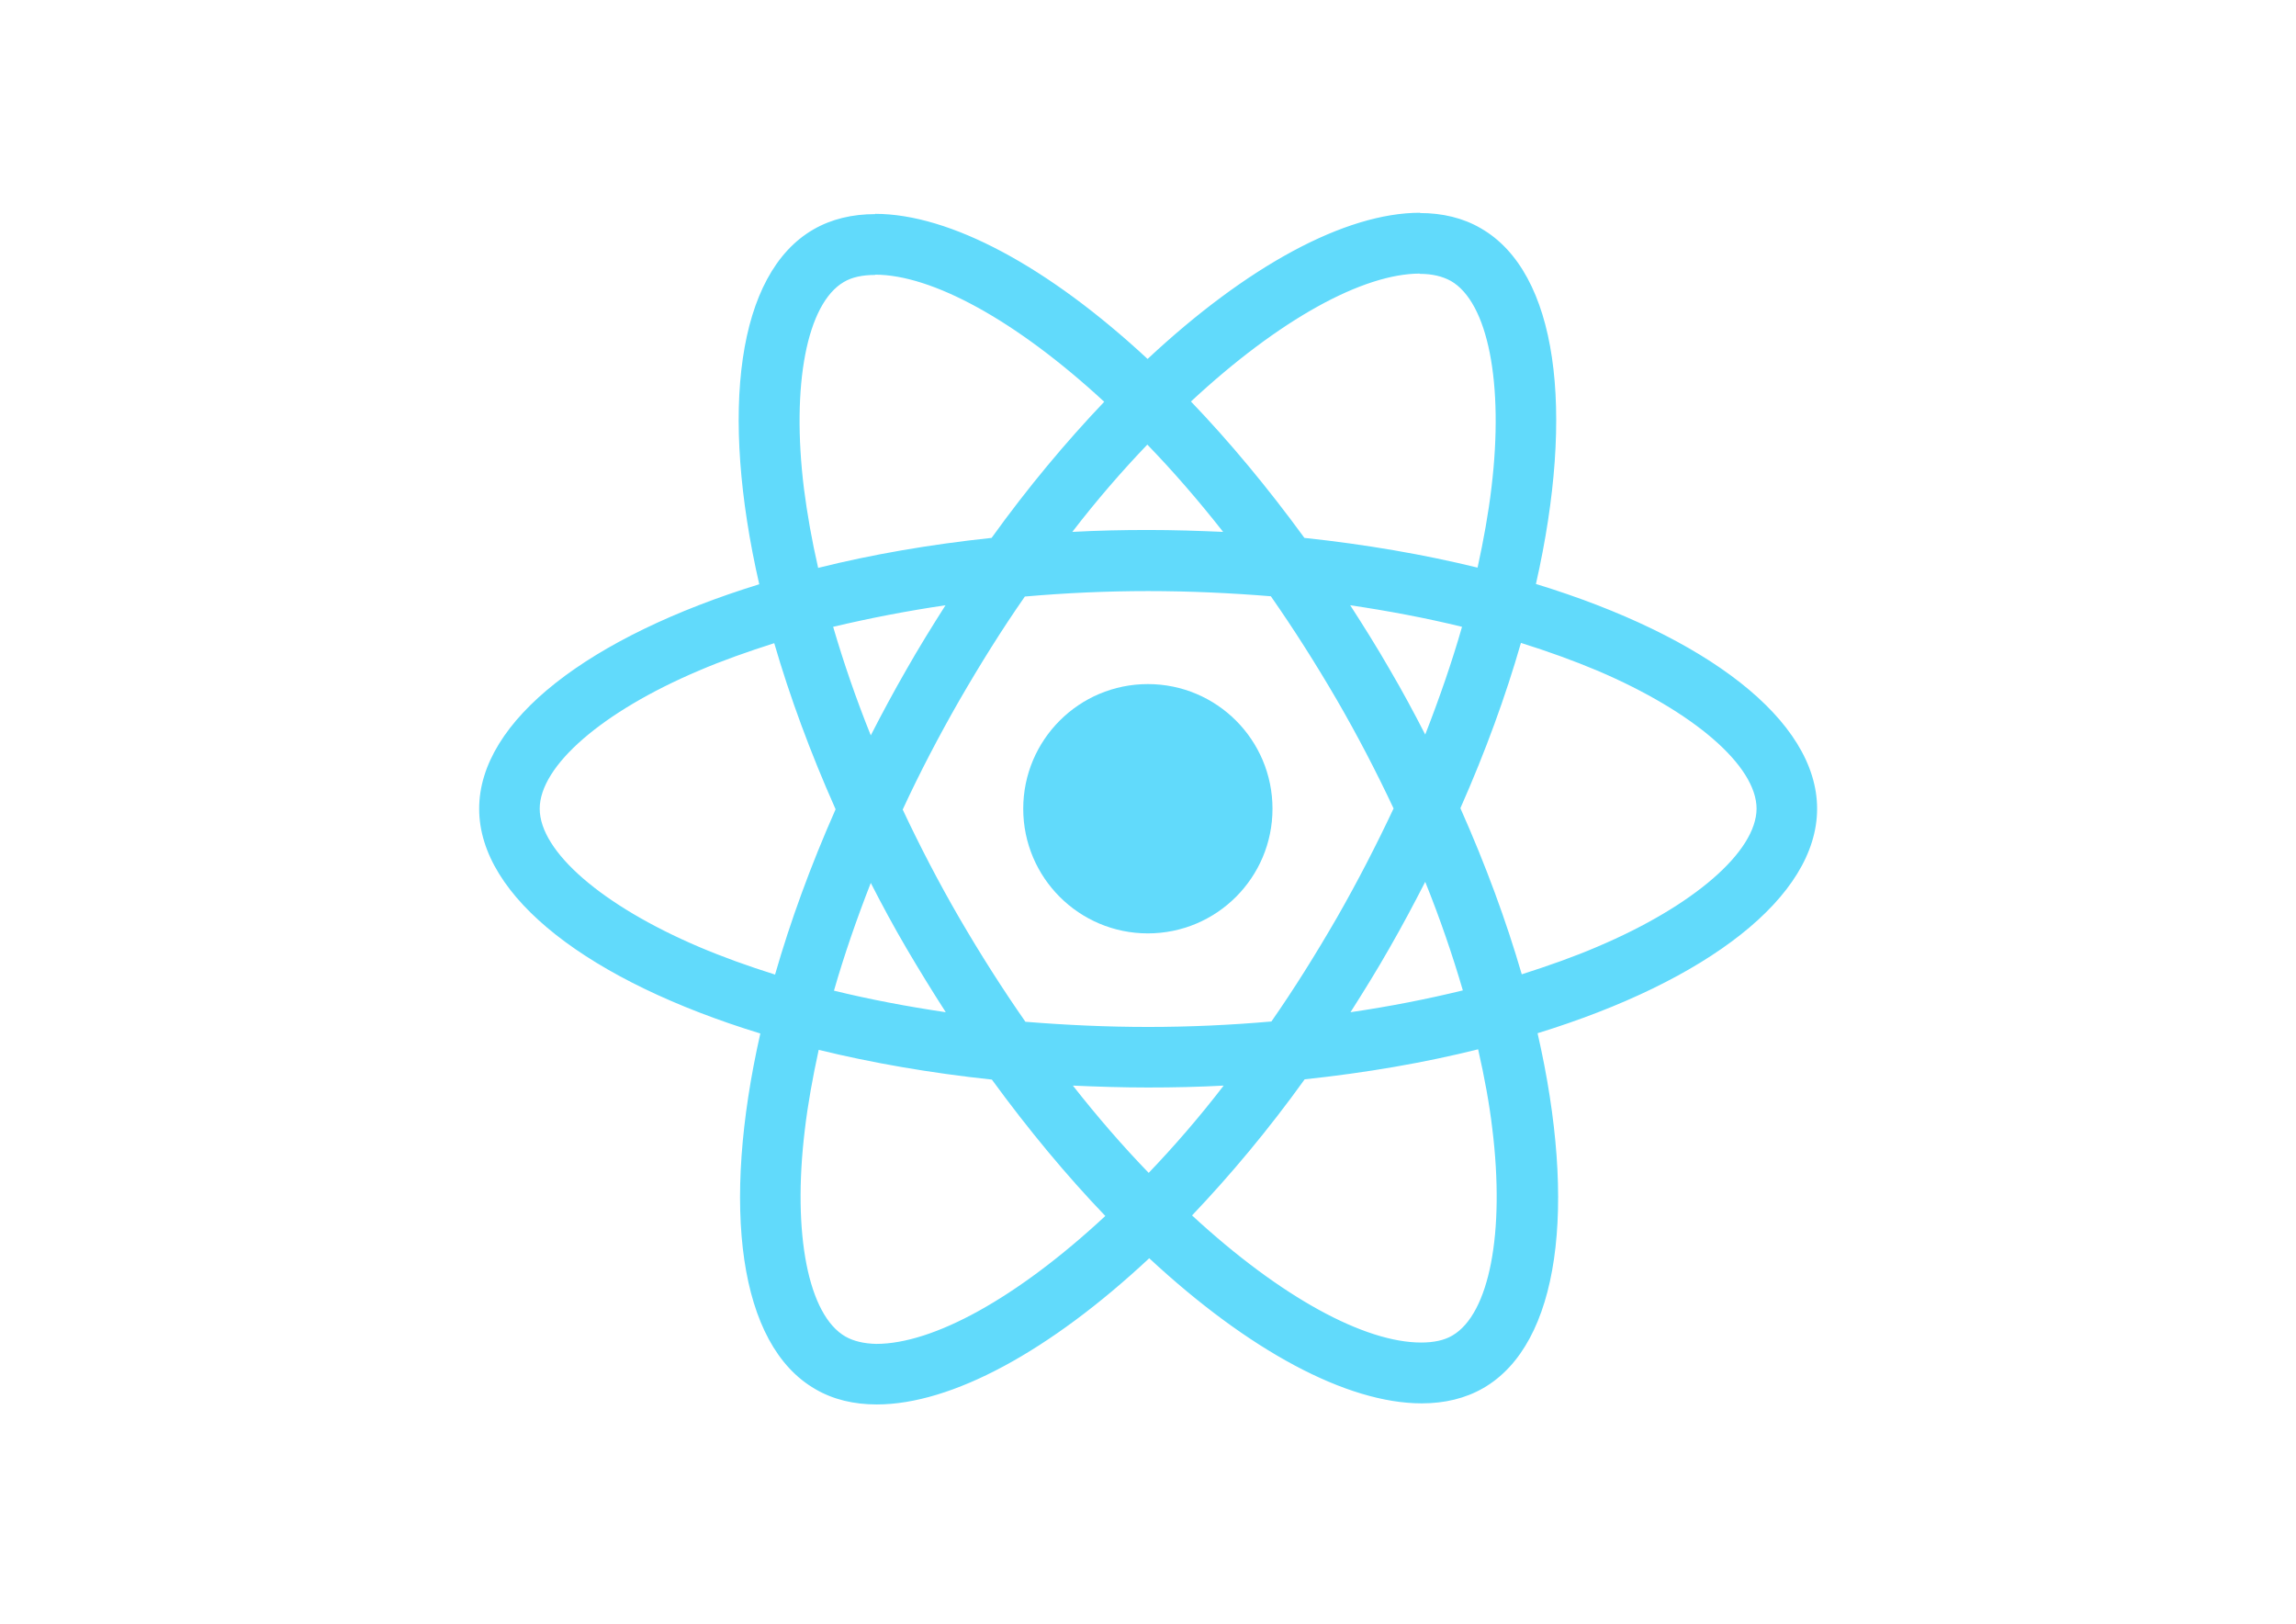
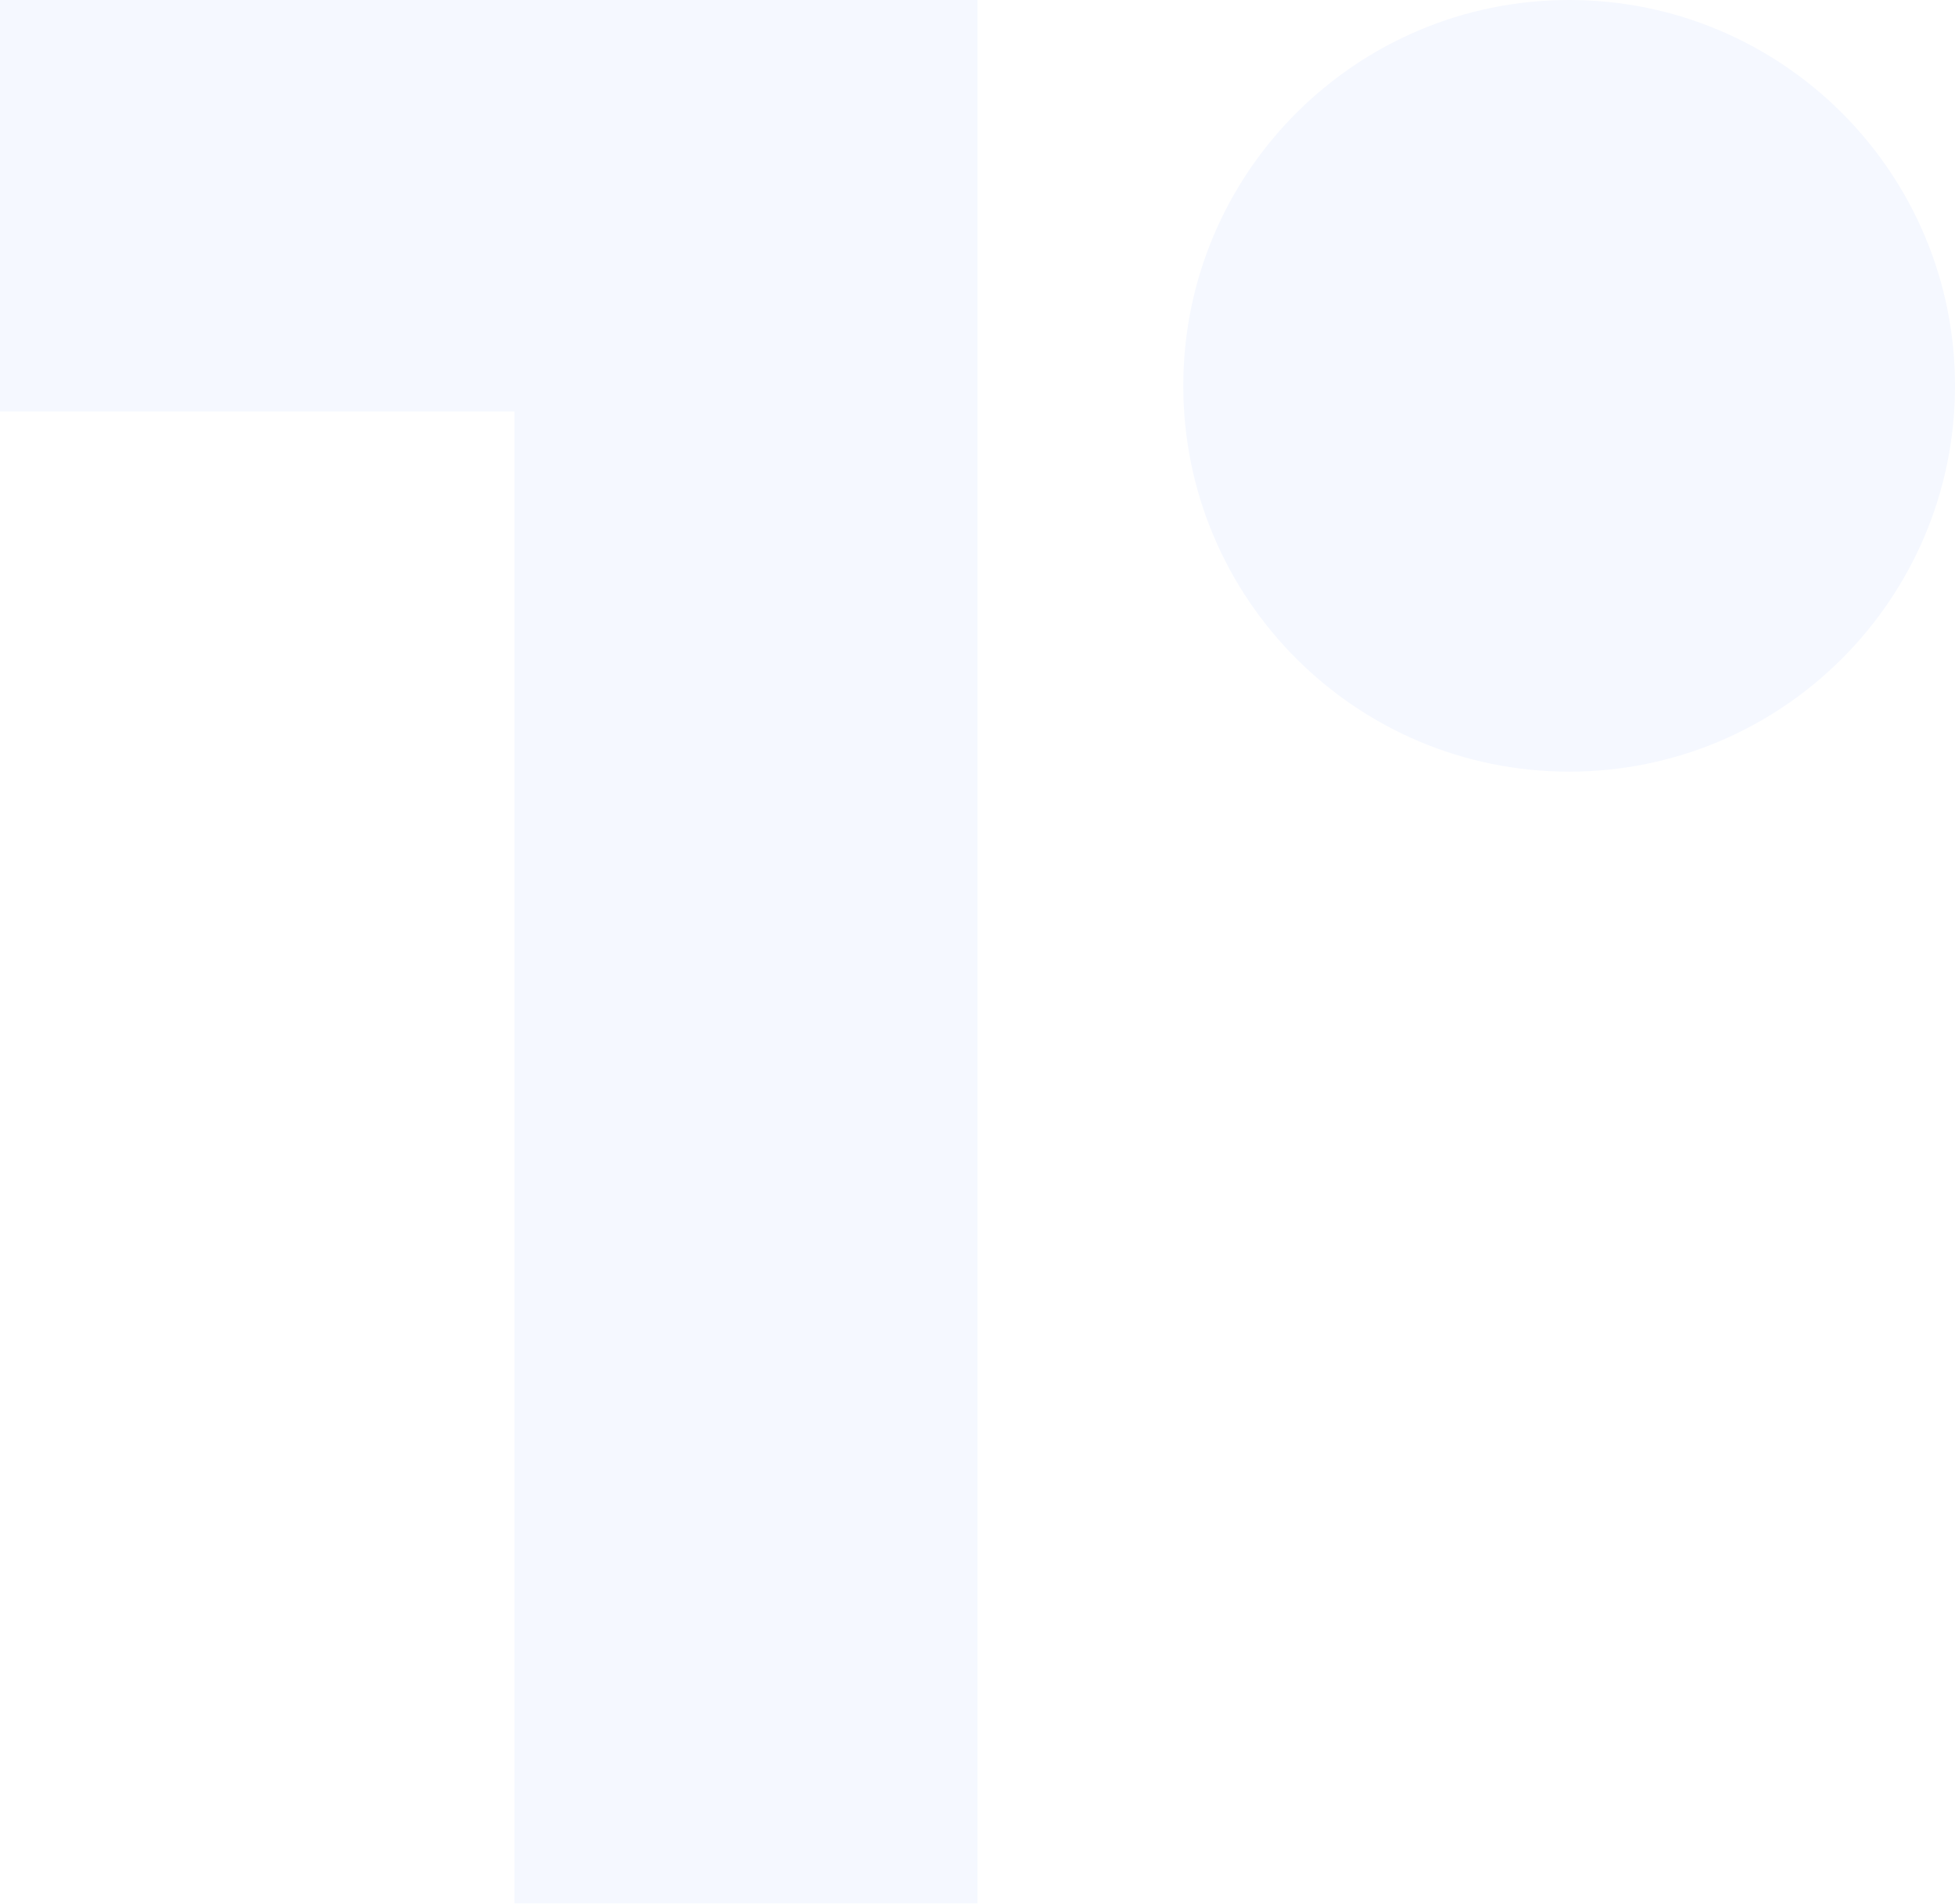
- <svg xmlns="http://www.w3.org/2000/svg" viewBox="0 0 841.9 595.3">
-   <g fill="#61DAFB">
-     <path d="M666.3 296.5c0-32.5-40.7-63.3-103.1-82.4 14.4-63.6 8-114.2-20.2-130.4-6.5-3.8-14.1-5.6-22.4-5.6v22.3c4.6 0 8.3.9 11.4 2.6 13.6 7.8 19.5 37.5 14.9 75.7-1.1 9.4-2.9 19.3-5.1 29.4-19.6-4.8-41-8.5-63.5-10.9-13.5-18.5-27.5-35.3-41.6-50 32.6-30.3 63.2-46.9 84-46.9V78c-27.5 0-63.5 19.6-99.9 53.6-36.4-33.8-72.4-53.2-99.9-53.2v22.3c20.7 0 51.4 16.5 84 46.6-14 14.7-28 31.4-41.3 49.9-22.6 2.4-44 6.1-63.6 11-2.3-10-4-19.7-5.2-29-4.7-38.2 1.1-67.9 14.6-75.8 3-1.8 6.9-2.6 11.5-2.6V78.5c-8.4 0-16 1.8-22.6 5.6-28.1 16.2-34.4 66.7-19.9 130.1-62.2 19.2-102.7 49.9-102.7 82.3 0 32.5 40.7 63.3 103.1 82.4-14.4 63.6-8 114.2 20.2 130.4 6.5 3.8 14.1 5.6 22.5 5.6 27.5 0 63.5-19.6 99.9-53.6 36.4 33.8 72.4 53.2 99.9 53.2 8.4 0 16-1.8 22.6-5.6 28.1-16.2 34.4-66.7 19.9-130.1 62-19.1 102.5-49.9 102.5-82.3zm-130.2-66.7c-3.7 12.9-8.3 26.2-13.5 39.5-4.1-8-8.4-16-13.1-24-4.6-8-9.5-15.8-14.4-23.4 14.2 2.1 27.9 4.7 41 7.9zm-45.8 106.5c-7.8 13.5-15.8 26.3-24.1 38.2-14.9 1.3-30 2-45.2 2-15.1 0-30.2-.7-45-1.9-8.3-11.9-16.4-24.6-24.2-38-7.6-13.1-14.5-26.4-20.8-39.8 6.2-13.4 13.2-26.8 20.7-39.9 7.8-13.5 15.8-26.3 24.1-38.2 14.9-1.3 30-2 45.2-2 15.1 0 30.2.7 45 1.9 8.3 11.9 16.4 24.6 24.2 38 7.6 13.1 14.5 26.4 20.8 39.8-6.3 13.4-13.2 26.8-20.7 39.9zm32.3-13c5.4 13.4 10 26.8 13.8 39.8-13.1 3.2-26.9 5.9-41.2 8 4.9-7.7 9.8-15.6 14.4-23.7 4.6-8 8.9-16.1 13-24.1zM421.2 430c-9.3-9.6-18.6-20.3-27.8-32 9 .4 18.2.7 27.5.7 9.4 0 18.7-.2 27.8-.7-9 11.7-18.3 22.4-27.5 32zm-74.4-58.9c-14.2-2.1-27.9-4.7-41-7.9 3.7-12.9 8.3-26.2 13.5-39.5 4.1 8 8.4 16 13.1 24 4.7 8 9.5 15.8 14.4 23.4zM420.7 163c9.3 9.6 18.6 20.3 27.8 32-9-.4-18.2-.7-27.5-.7-9.4 0-18.7.2-27.8.7 9-11.7 18.3-22.4 27.5-32zm-74 58.9c-4.9 7.7-9.8 15.6-14.4 23.7-4.6 8-8.9 16-13 24-5.4-13.4-10-26.8-13.8-39.8 13.1-3.1 26.9-5.8 41.2-7.9zm-90.5 125.2c-35.4-15.1-58.3-34.9-58.3-50.6 0-15.7 22.9-35.6 58.3-50.6 8.6-3.7 18-7 27.7-10.1 5.7 19.6 13.2 40 22.5 60.9-9.2 20.8-16.6 41.1-22.2 60.6-9.9-3.1-19.3-6.5-28-10.2zM310 490c-13.6-7.8-19.5-37.5-14.9-75.7 1.1-9.4 2.9-19.3 5.1-29.4 19.6 4.8 41 8.5 63.5 10.9 13.5 18.5 27.5 35.3 41.6 50-32.6 30.3-63.2 46.9-84 46.9-4.5-.1-8.3-1-11.3-2.7zm237.2-76.2c4.7 38.2-1.1 67.9-14.6 75.8-3 1.8-6.9 2.6-11.5 2.6-20.7 0-51.4-16.5-84-46.6 14-14.7 28-31.4 41.3-49.9 22.6-2.4 44-6.1 63.6-11 2.3 10.1 4.1 19.8 5.2 29.1zm38.5-66.7c-8.6 3.7-18 7-27.7 10.1-5.7-19.6-13.2-40-22.5-60.9 9.2-20.8 16.6-41.1 22.2-60.6 9.9 3.1 19.3 6.5 28.1 10.2 35.4 15.1 58.3 34.9 58.3 50.6-.1 15.7-23 35.6-58.4 50.6zM320.8 78.4z" />
-     <circle cx="420.9" cy="296.5" r="45.7" />
-     <path d="M520.5 78.1z" />
-   </g>
+ <svg xmlns="http://www.w3.org/2000/svg" width="38" height="37" viewBox="0 0 38 37" fill="none">
+   <rect x="10" width="9" height="37" fill="#F5F8FF" />
+   <rect x="19" width="8" height="19" transform="rotate(90 19 0)" fill="#F5F8FF" />
+   <circle cx="30.5" cy="7.5" r="7.5" fill="#F5F8FF" />
</svg>
